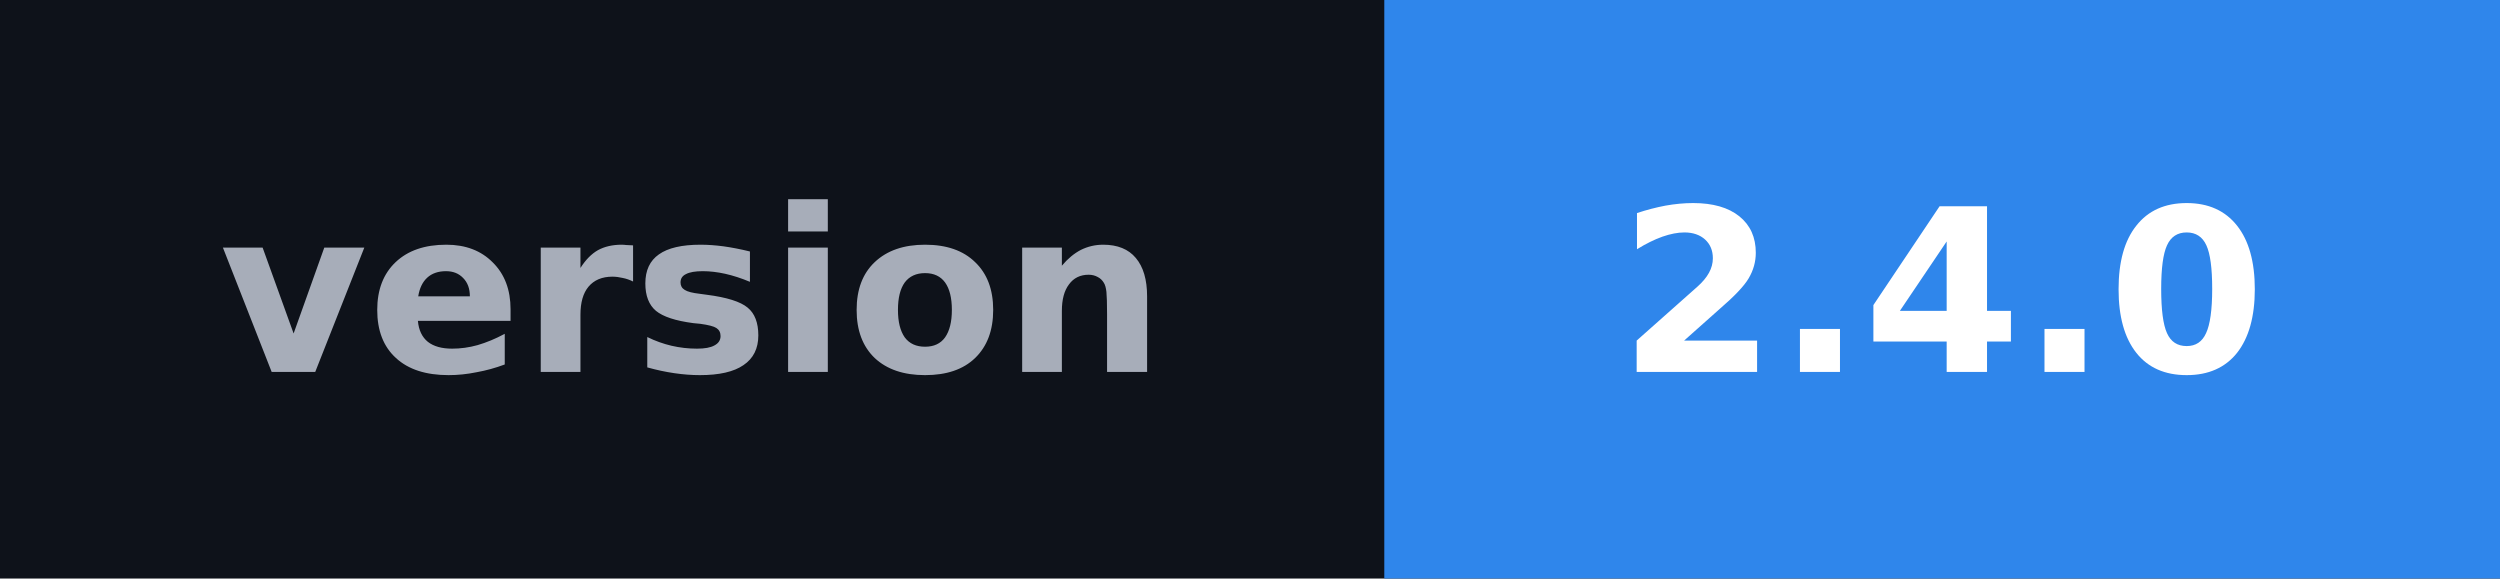
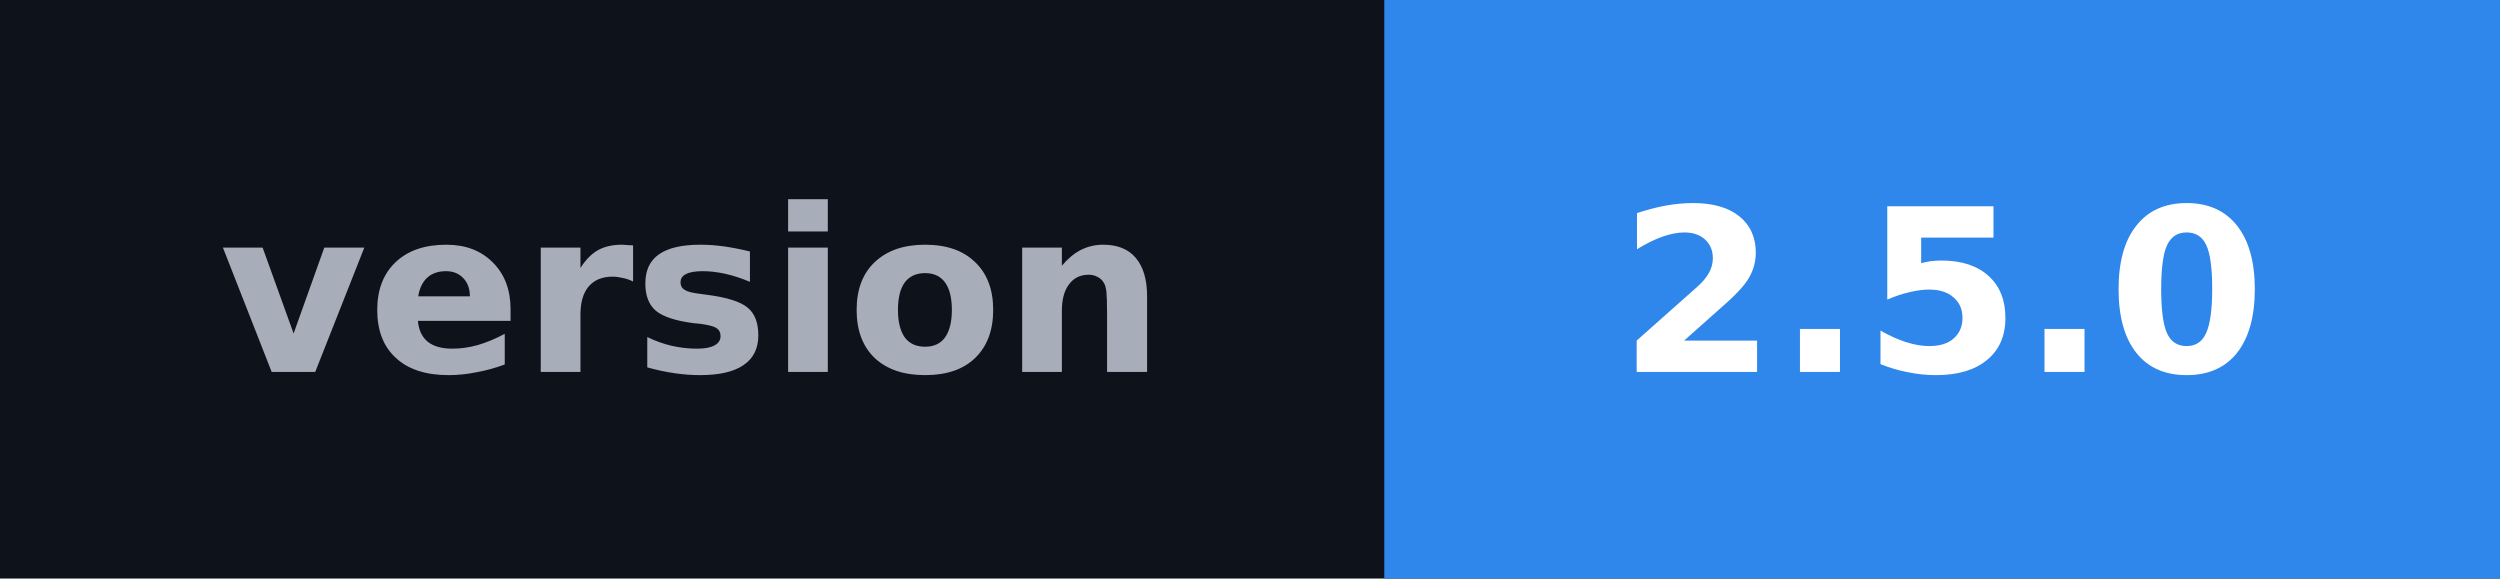
- <svg xmlns="http://www.w3.org/2000/svg" width="121" height="28" role="img" aria-label="version: 2.4.0">
+ <svg xmlns="http://www.w3.org/2000/svg" width="121" height="28" role="img" aria-label="version: 2.5.0">
  <rect width="121" height="28" fill="#0e121a" />
  <rect x="67" width="54" height="28" fill="#2f86eb" />
  <g fill="#ffffff" font-family="Verdana,DejaVu Sans,Helvetica,Arial,sans-serif" font-size="11" font-weight="600">
    <text x="33.5" y="18" text-anchor="middle" fill="#a7adb9">version</text>
-     <text x="94.0" y="18" text-anchor="middle">2.4.0</text>
+     <text x="94.0" y="18" text-anchor="middle">2.5.0</text>
  </g>
</svg>
